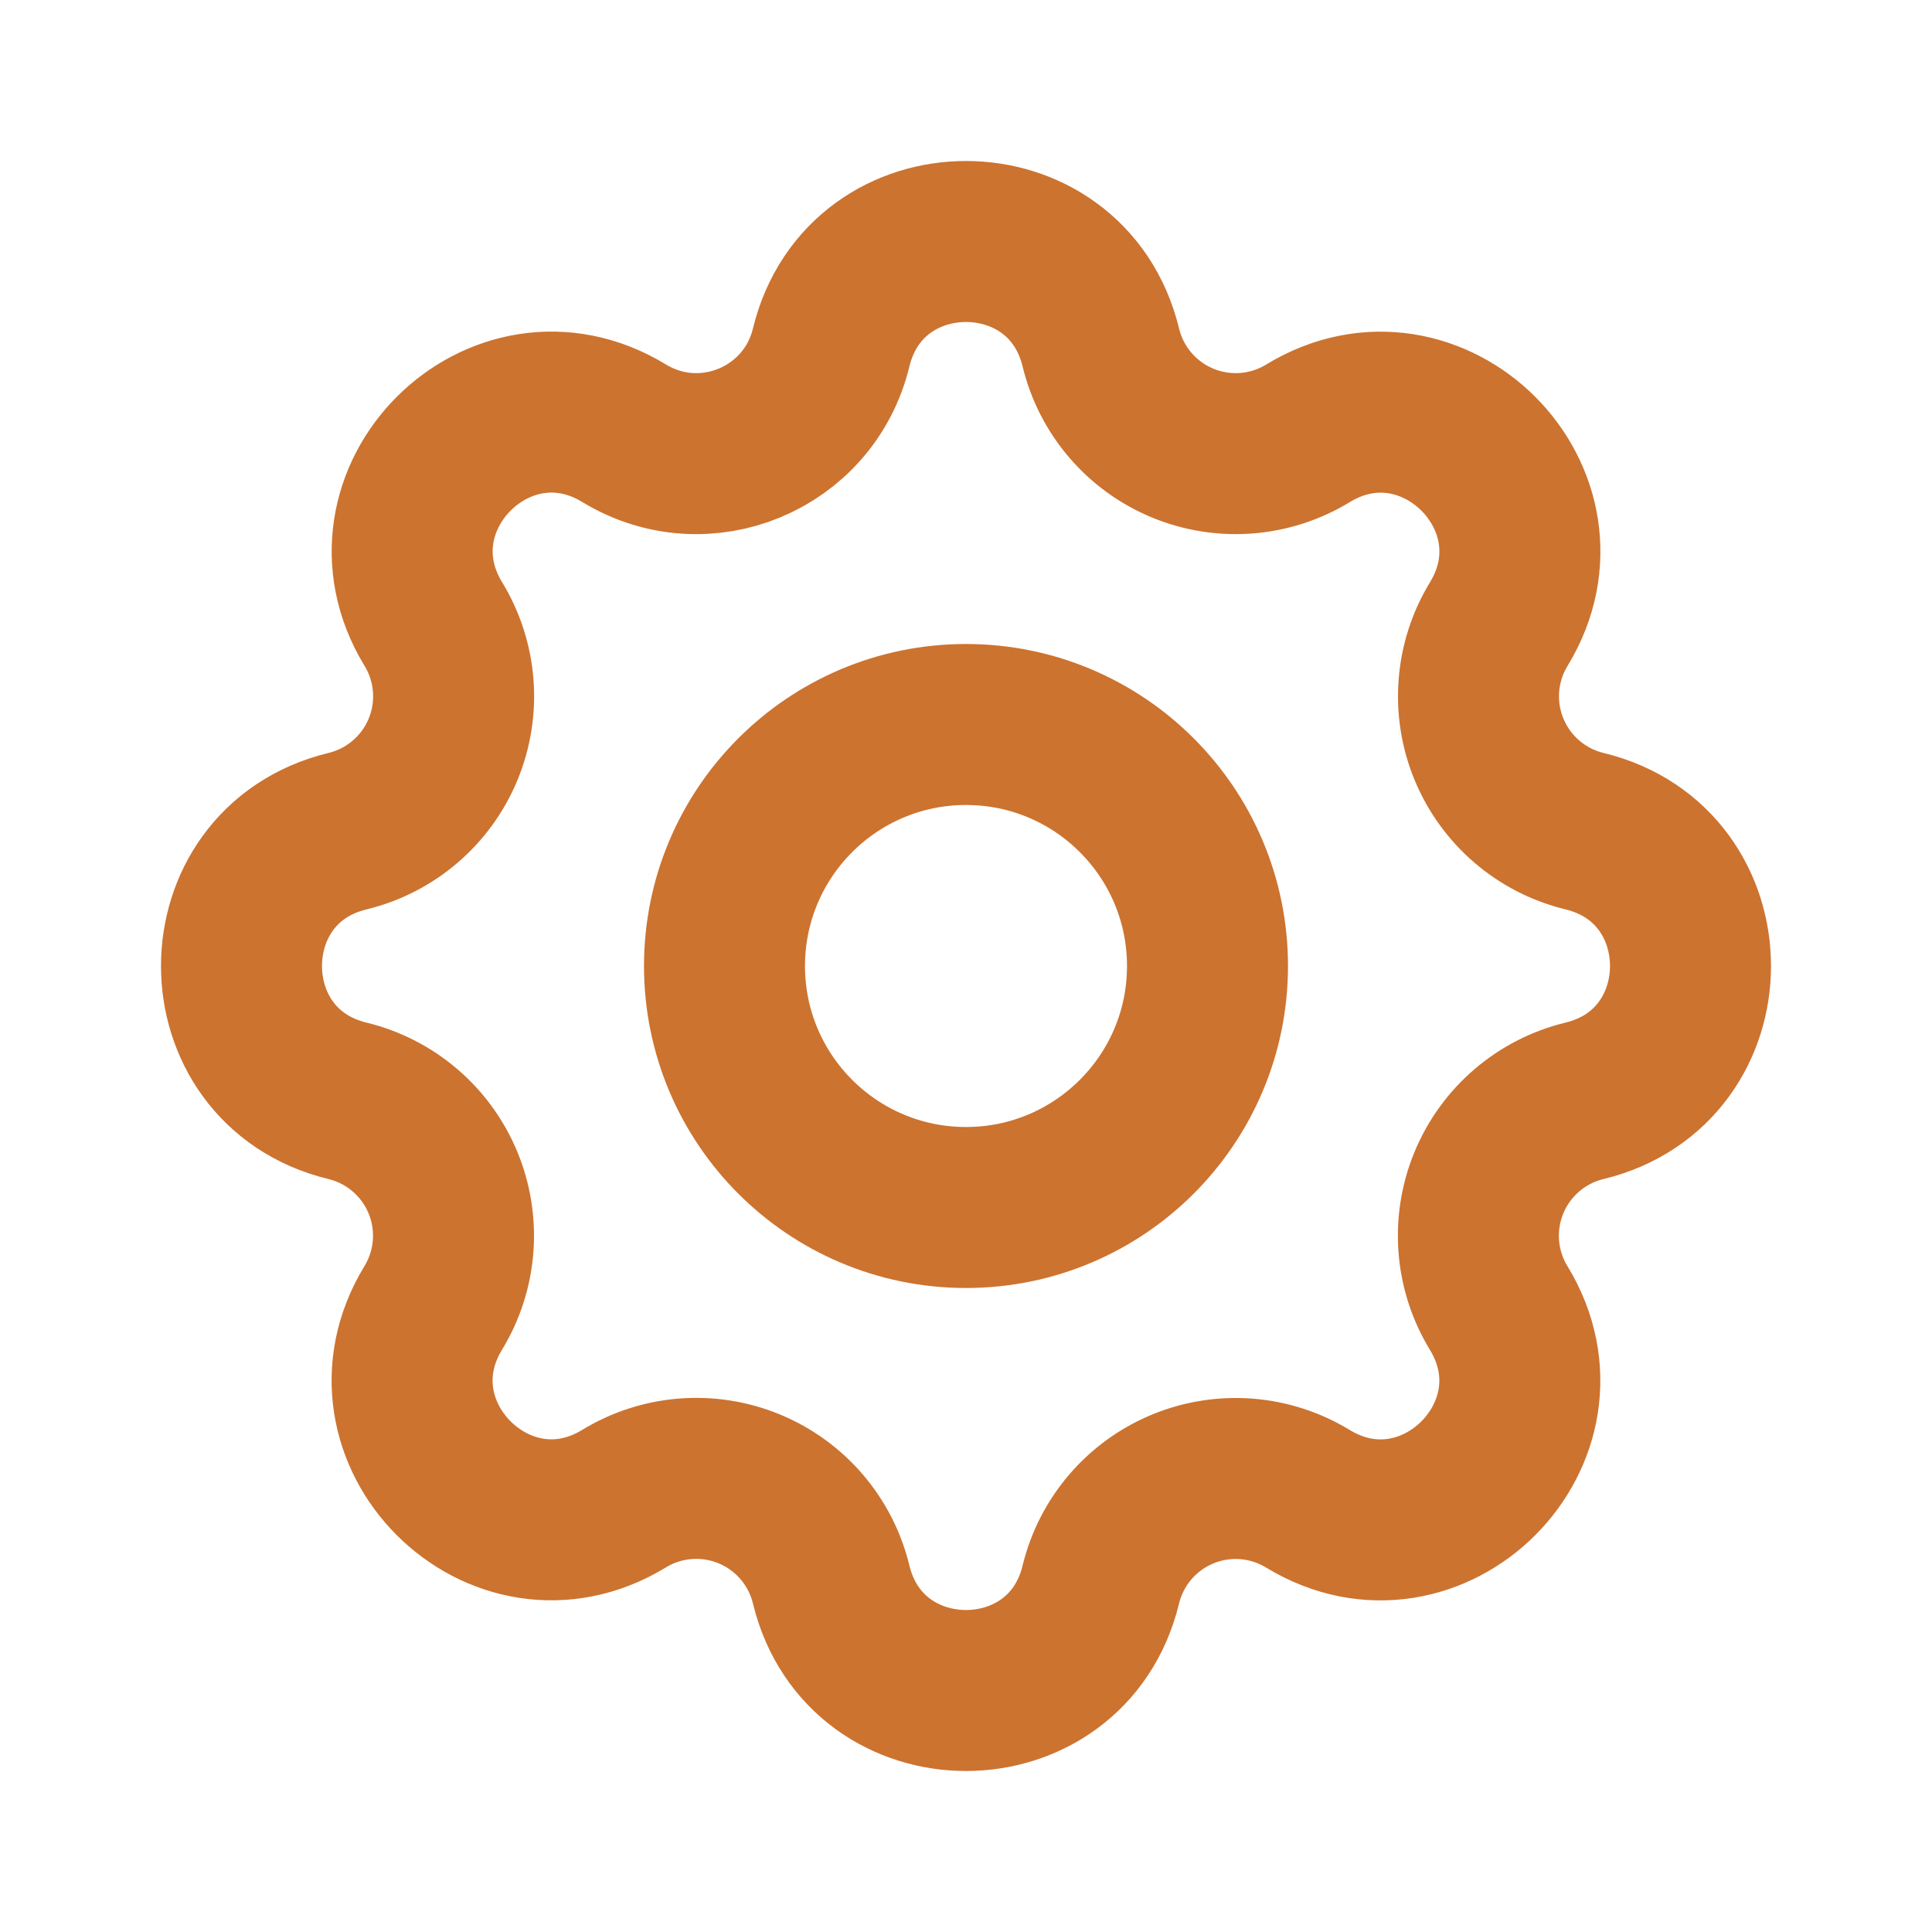
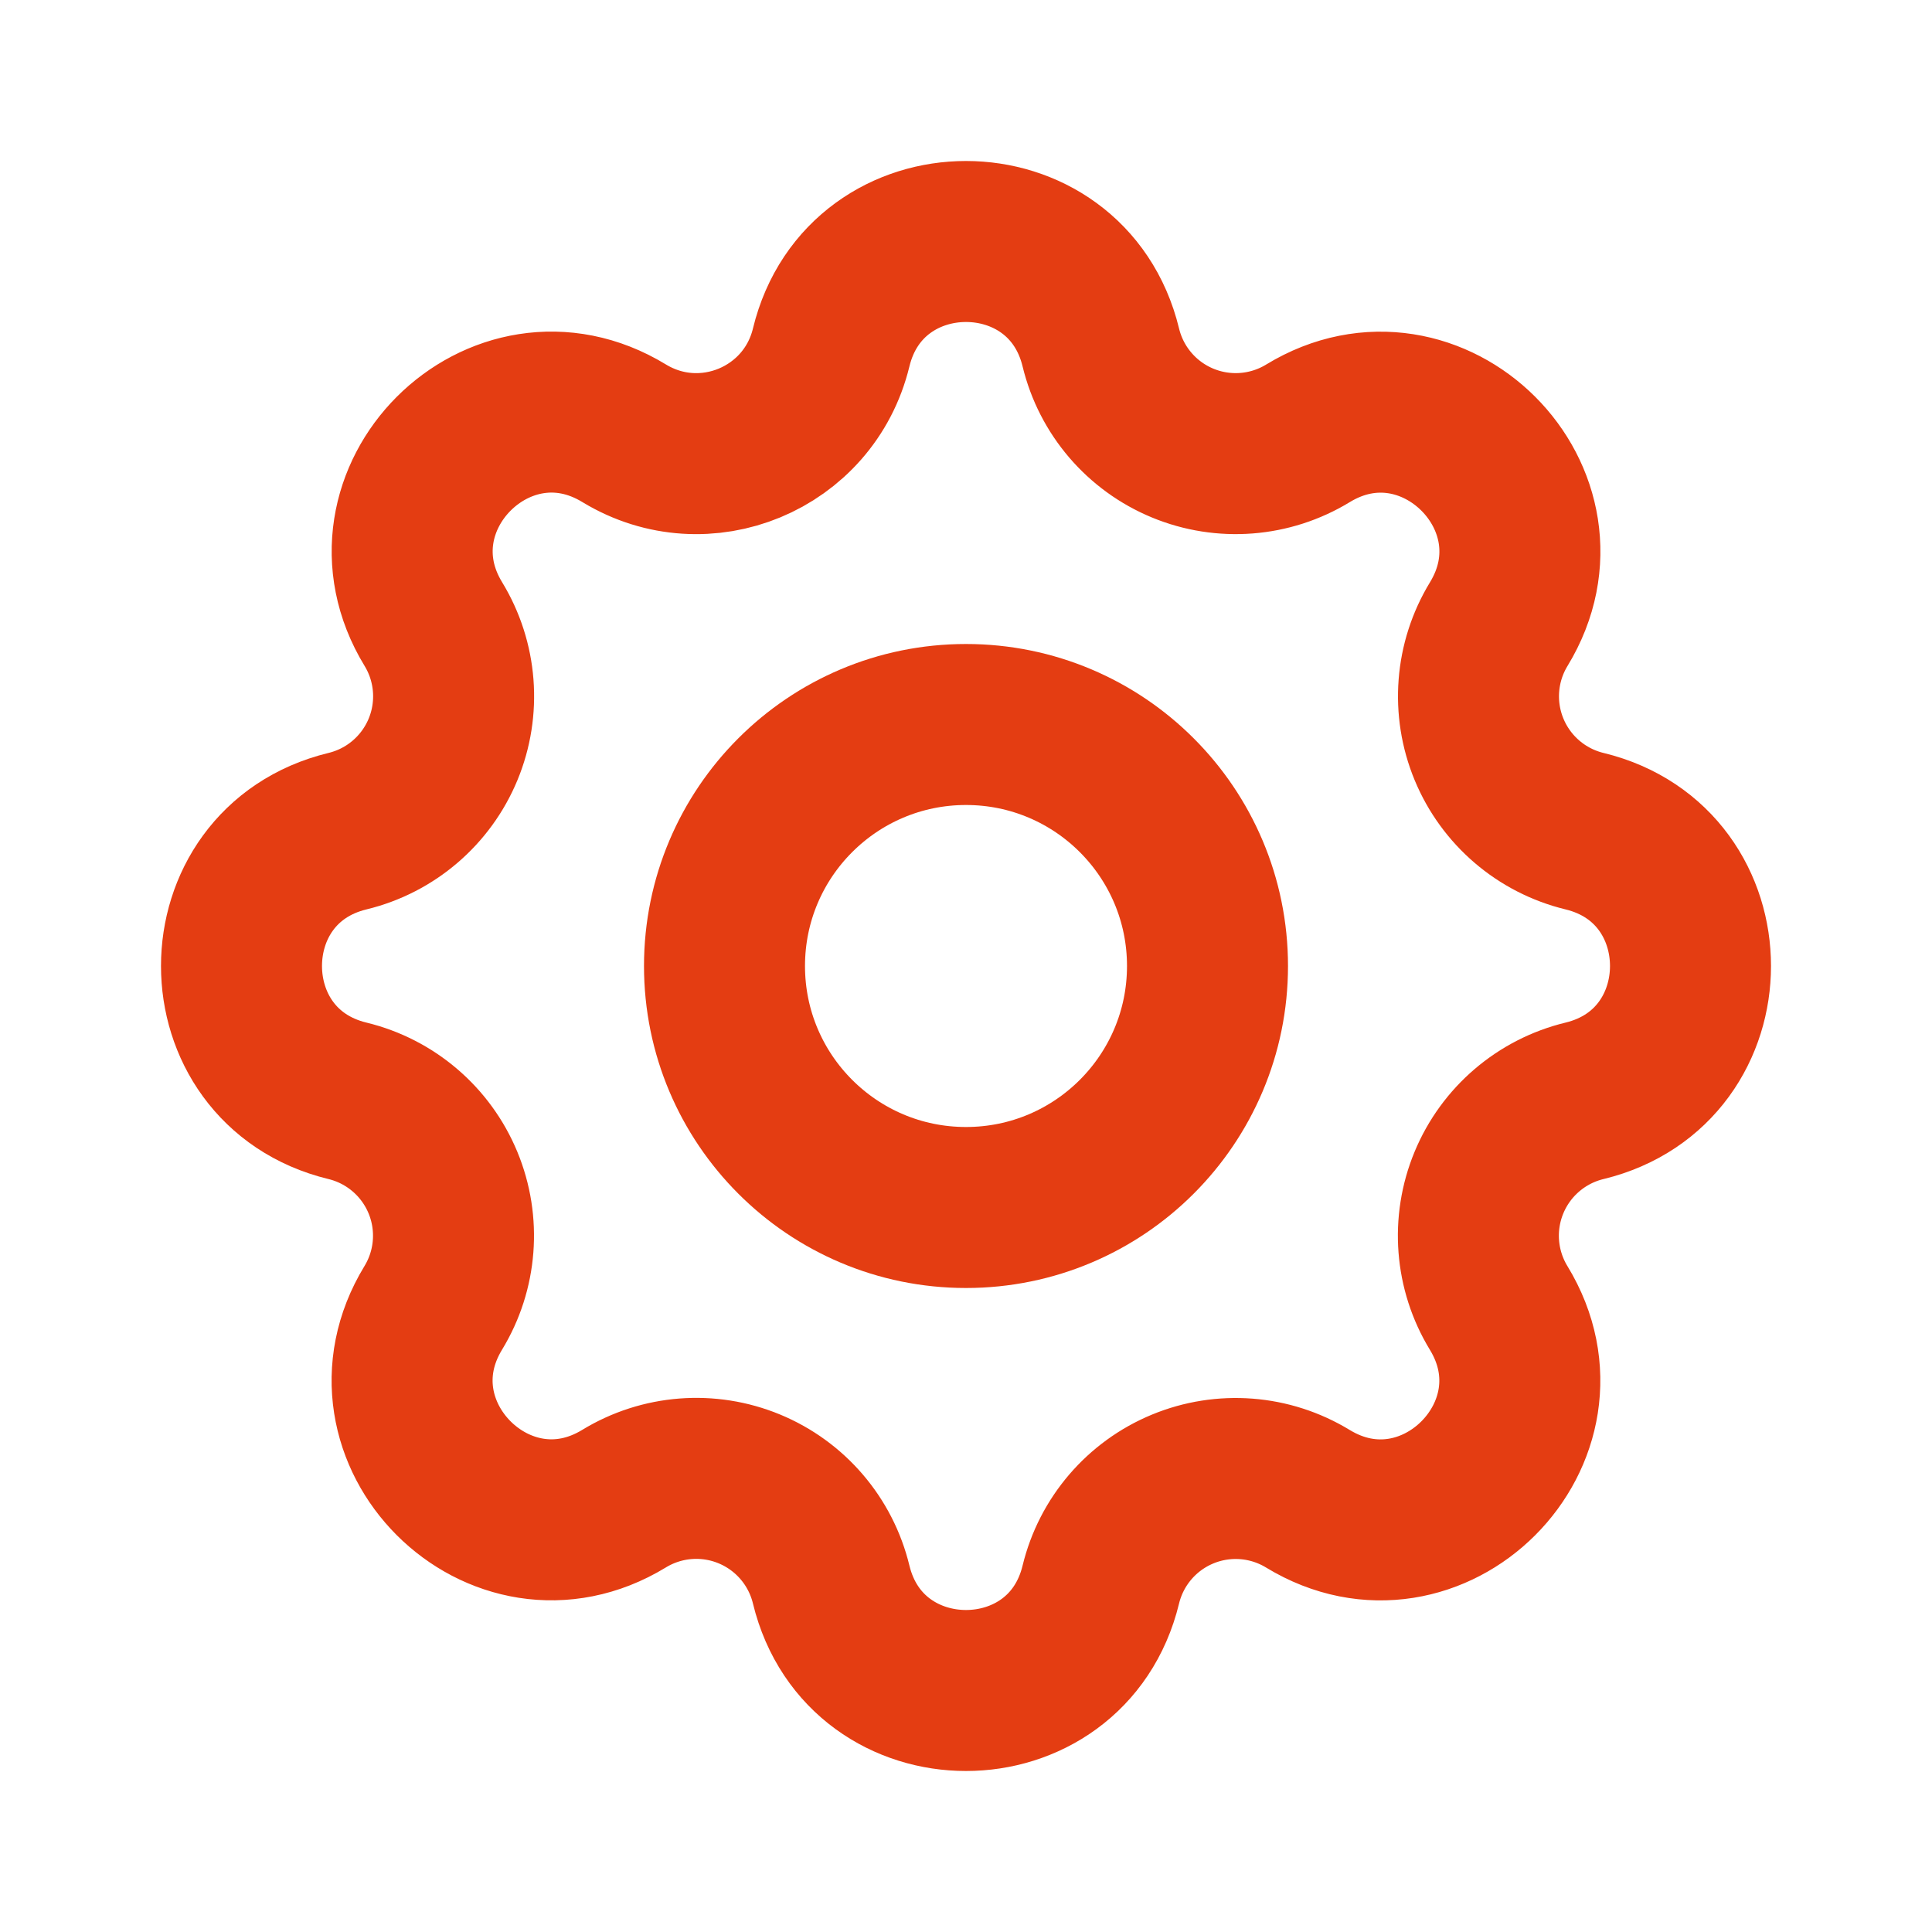
- <svg xmlns="http://www.w3.org/2000/svg" width="24" height="24" viewBox="0 0 24 24" fill="none" stroke="#cc7330" stroke-width="2" stroke-linecap="round" stroke-linejoin="round" class="icon icon-tabler icons-tabler-outline icon-tabler-settings">
+ <svg xmlns="http://www.w3.org/2000/svg" width="24" height="24" viewBox="0 0 24 24" fill="none" stroke="#e43d12" stroke-width="2" stroke-linecap="round" stroke-linejoin="round" class="icon icon-tabler icons-tabler-outline icon-tabler-settings">
  <path stroke="none" d="M0 0h24v24H0z" fill="none" />
  <path d="M10.325 4.317c.426 -1.756 2.924 -1.756 3.35 0a1.724 1.724 0 0 0 2.573 1.066c1.543 -.94 3.31 .826 2.37 2.37a1.724 1.724 0 0 0 1.065 2.572c1.756 .426 1.756 2.924 0 3.35a1.724 1.724 0 0 0 -1.066 2.573c.94 1.543 -.826 3.31 -2.37 2.37a1.724 1.724 0 0 0 -2.572 1.065c-.426 1.756 -2.924 1.756 -3.35 0a1.724 1.724 0 0 0 -2.573 -1.066c-1.543 .94 -3.31 -.826 -2.37 -2.37a1.724 1.724 0 0 0 -1.065 -2.572c-1.756 -.426 -1.756 -2.924 0 -3.35a1.724 1.724 0 0 0 1.066 -2.573c-.94 -1.543 .826 -3.31 2.37 -2.37c1 .608 2.296 .07 2.572 -1.065z" />
  <path d="M9 12a3 3 0 1 0 6 0a3 3 0 0 0 -6 0" />
</svg>
